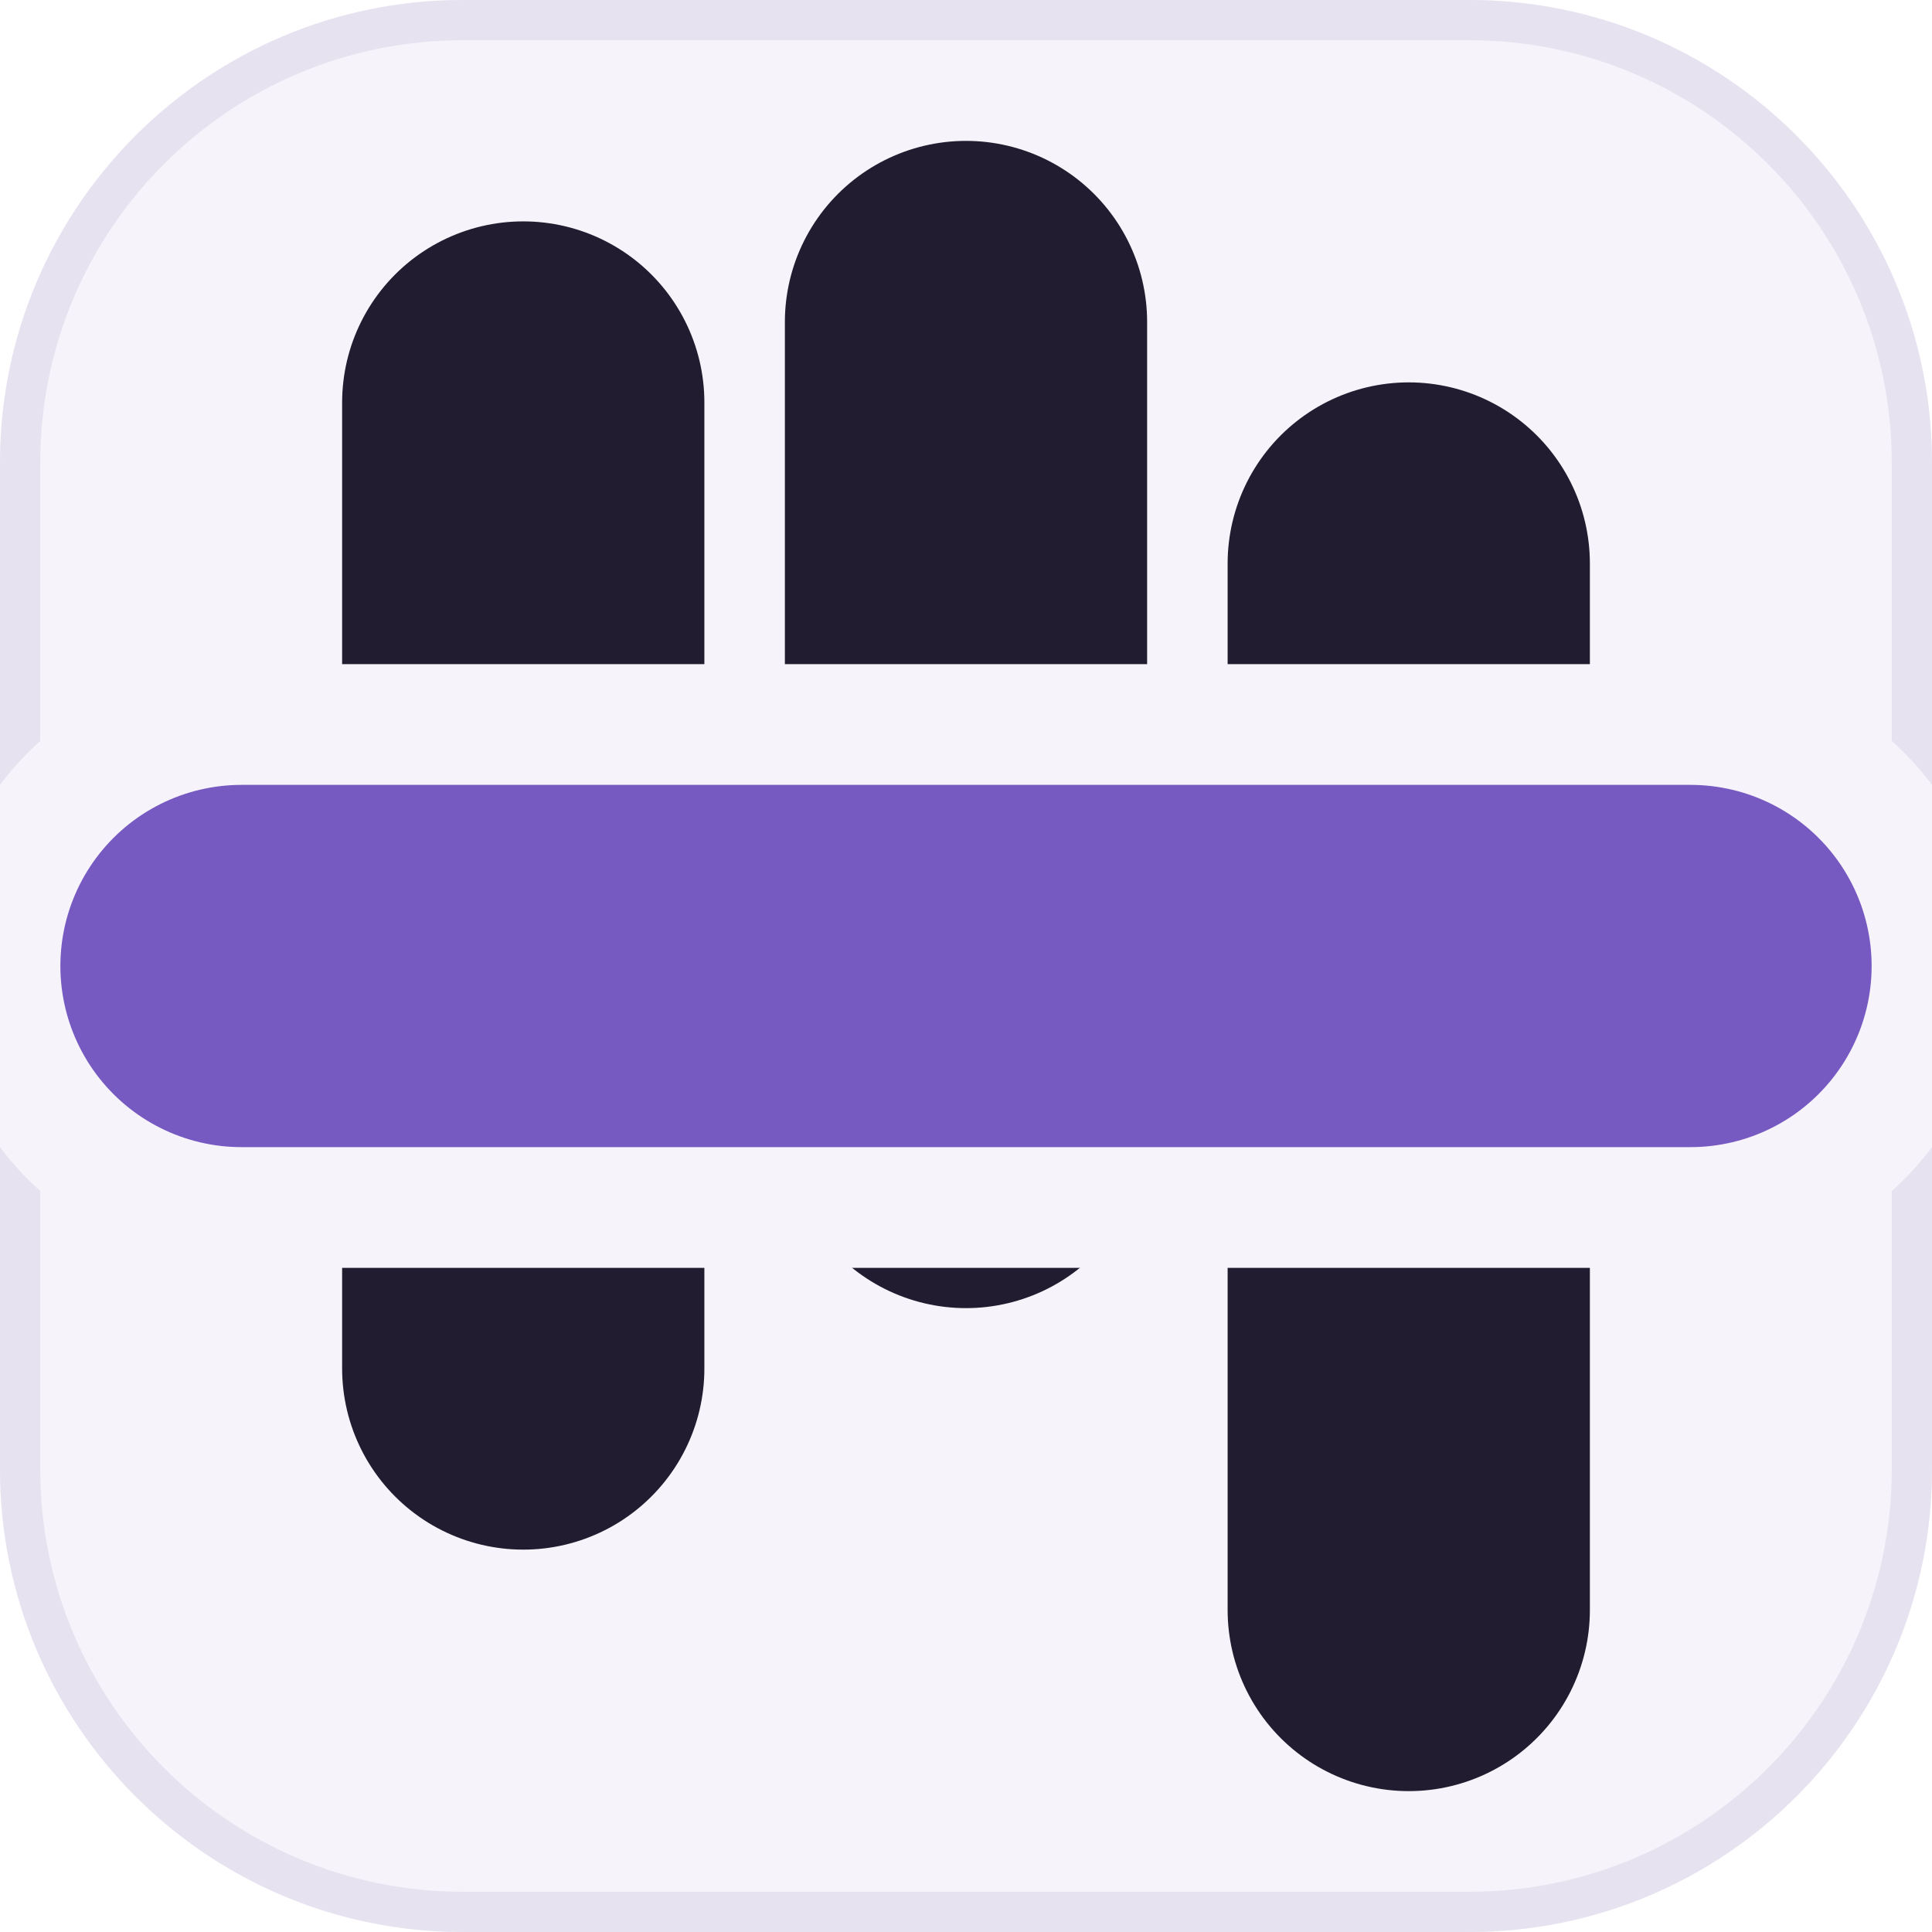
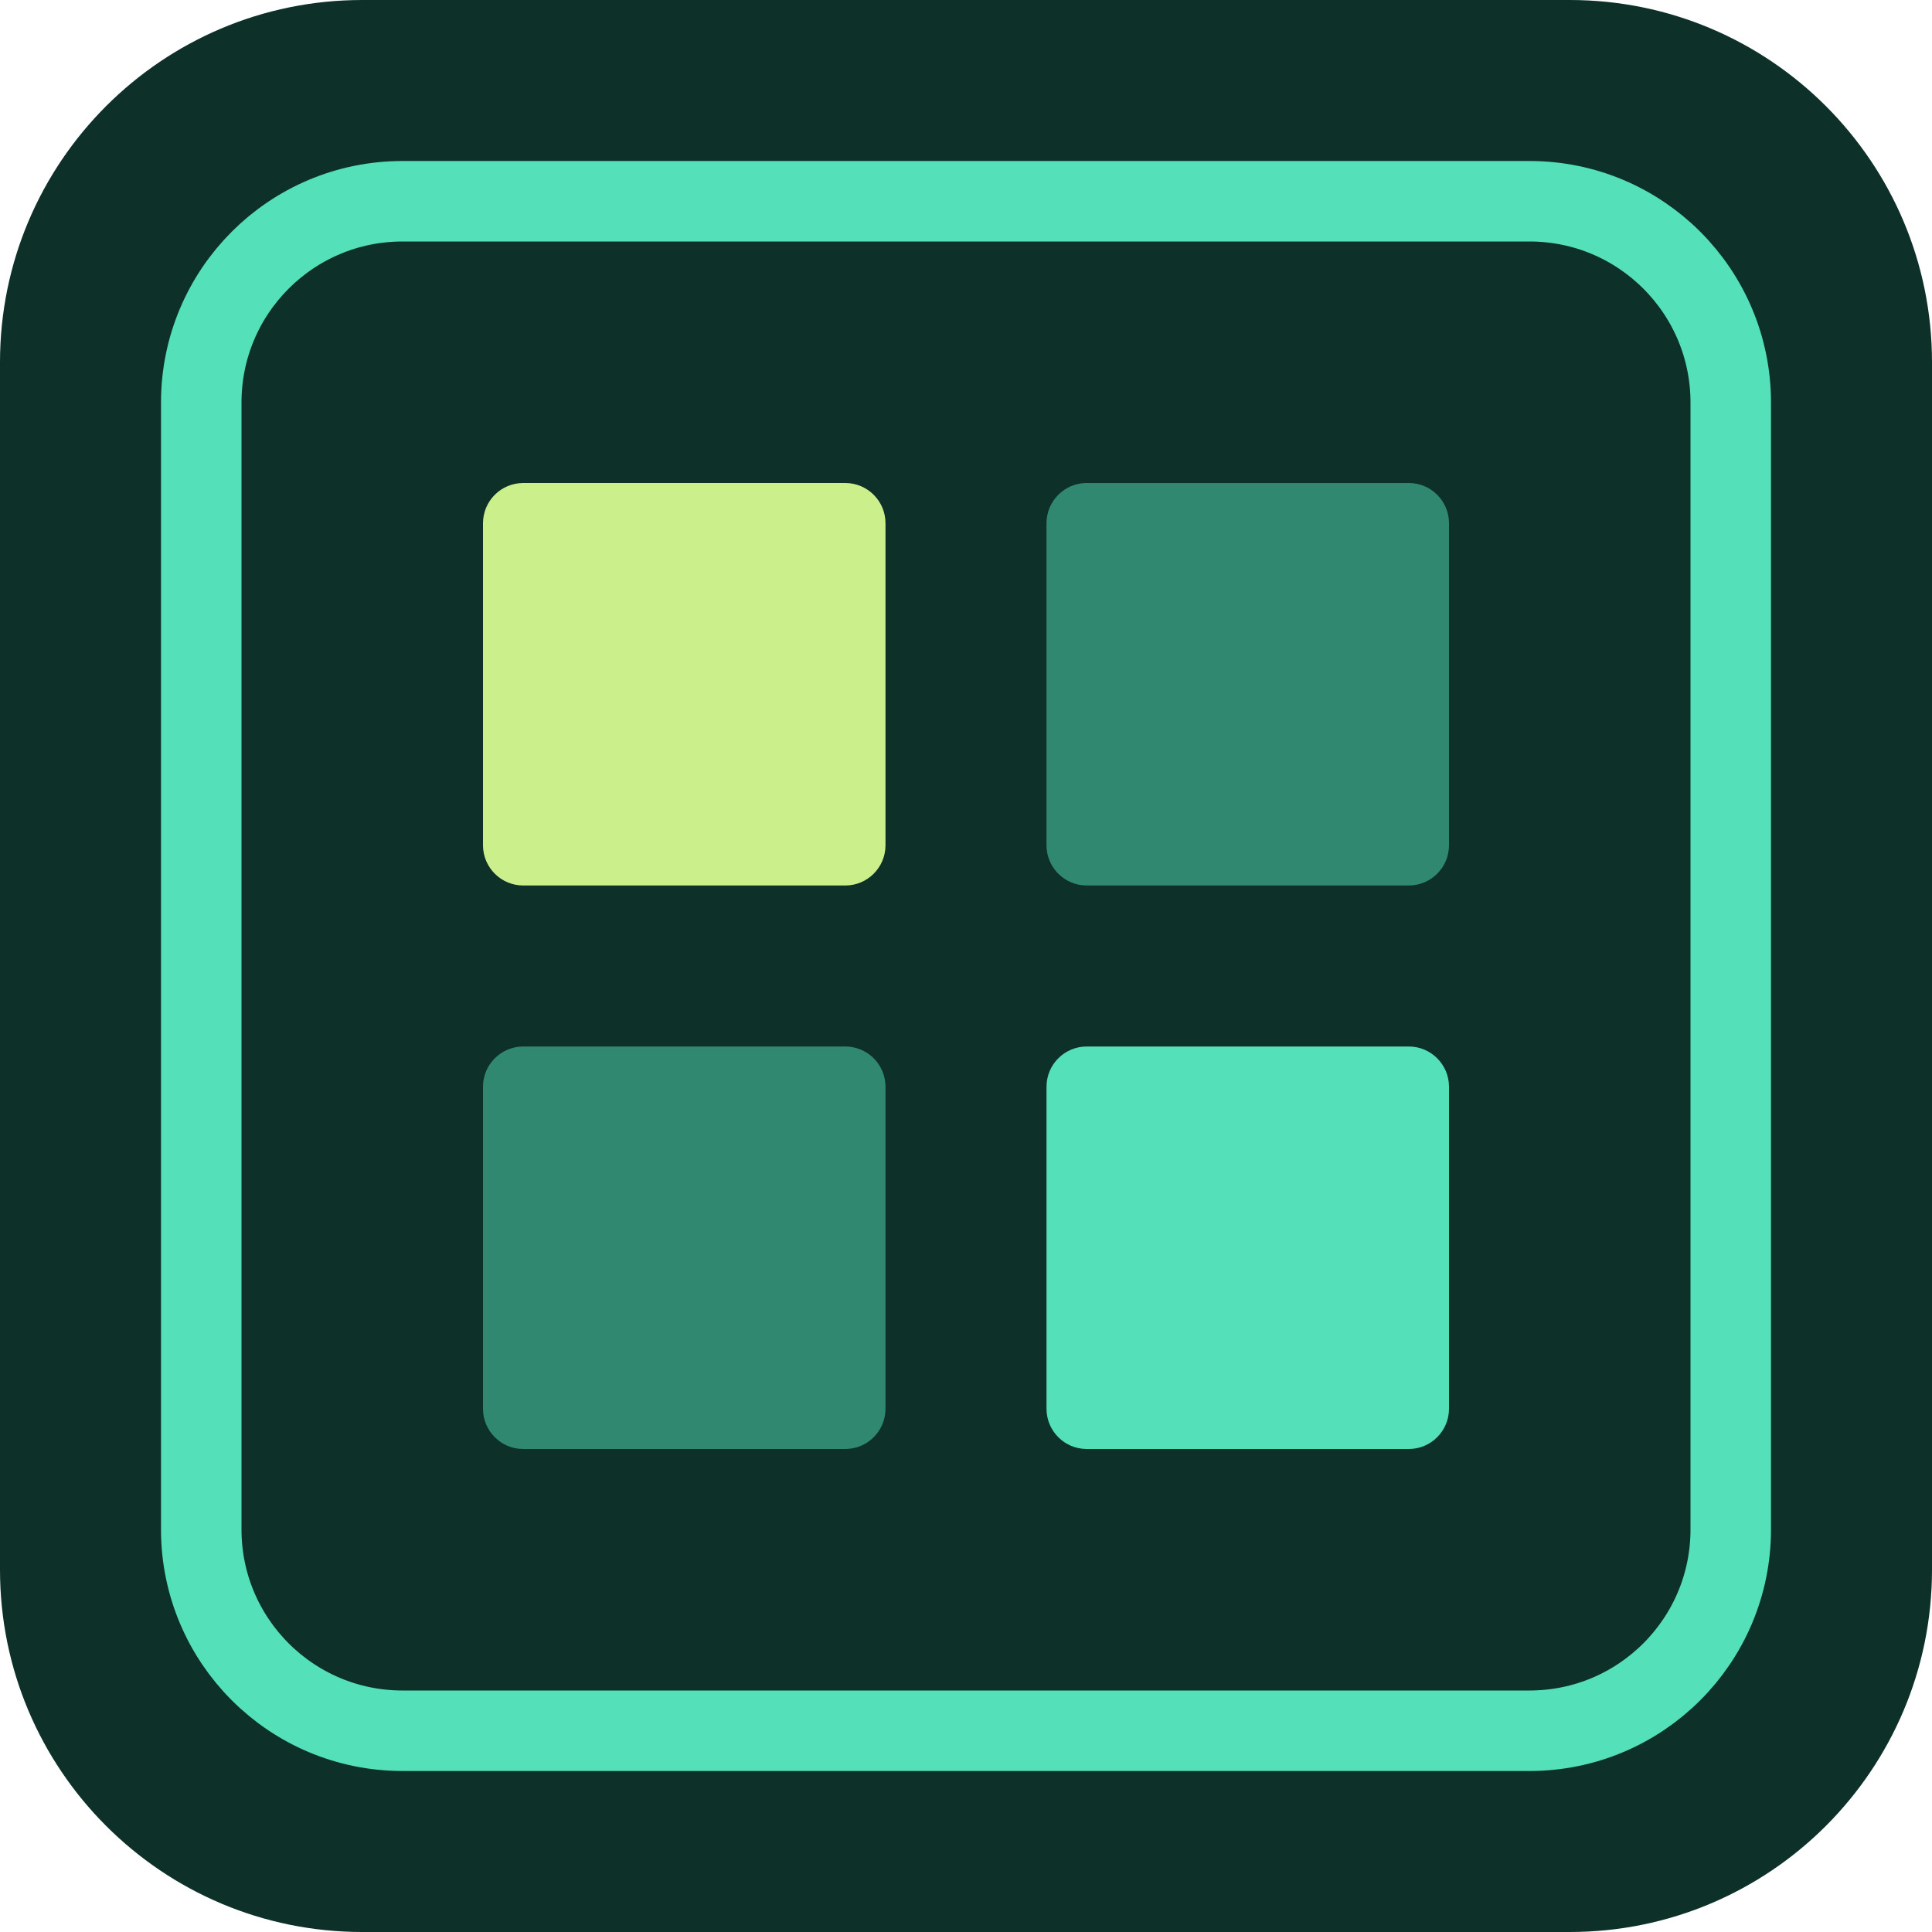
<svg xmlns="http://www.w3.org/2000/svg" viewBox="0 0 48 48">
-   <rect width="48" height="48" rx="11.5" fill="#f6f4fa" />
-   <rect x="0.5" y="0.5" width="47" height="47" rx="11" fill="none" stroke="#e7e2f0" />
-   <path d="M13 10 V34 M24 8 V28 M35 14 V40" stroke="#221c30" stroke-width="9" stroke-linecap="round" stroke-linejoin="round" fill="none" />
-   <path d="M6 24 H42" stroke="#f6f4fa" stroke-width="15" stroke-linecap="round" stroke-linejoin="round" fill="none" />
-   <path d="M6 24 H42" stroke="#7759c2" stroke-width="9" stroke-linecap="round" stroke-linejoin="round" fill="none" />
+   <rect width="48" height="48" rx="9" fill="#0d3029" />
+   <rect x="5" y="5" width="38" height="38" rx="5" fill="none" stroke="#54e0b9" stroke-width="2" />
+   <rect x="12" y="12" width="10" height="10" rx="1" fill="#cbef8b" />
+   <rect x="26" y="12" width="10" height="10" rx="1" fill="#54e0b9" opacity=".5" />
+   <rect x="12" y="26" width="10" height="10" rx="1" fill="#54e0b9" opacity=".5" />
+   <rect x="26" y="26" width="10" height="10" rx="1" fill="#54e0b9" />
</svg>
